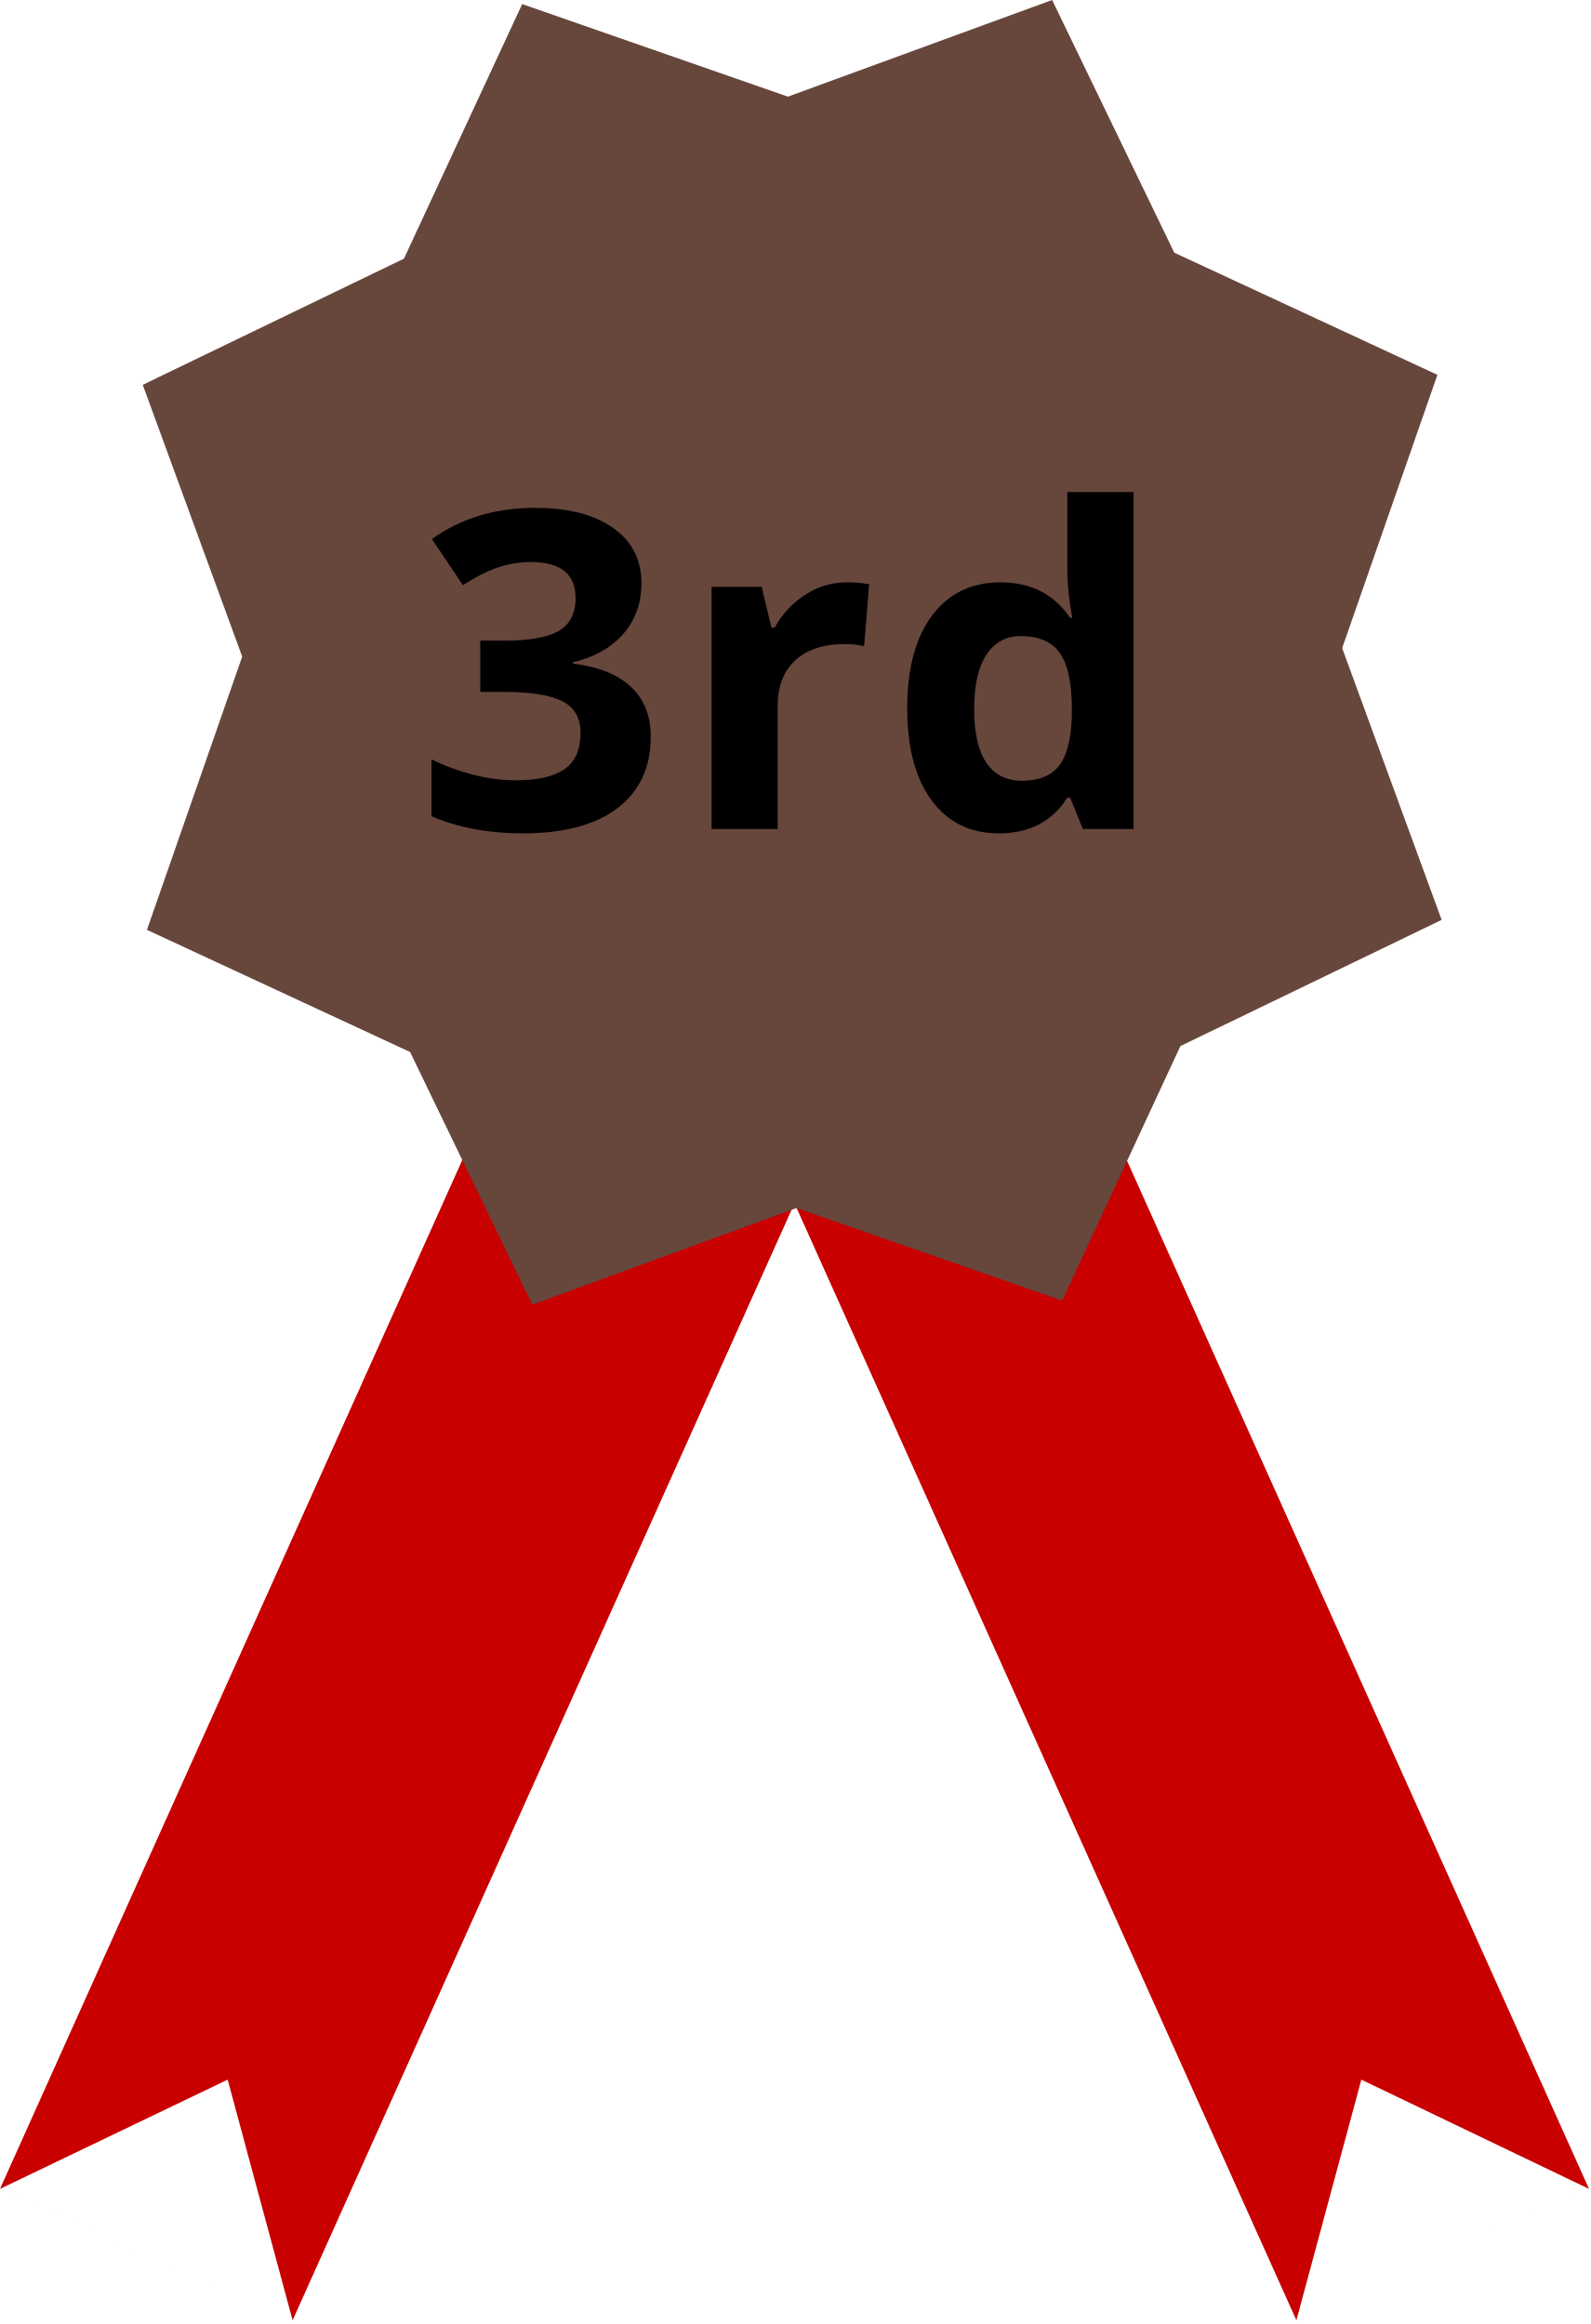
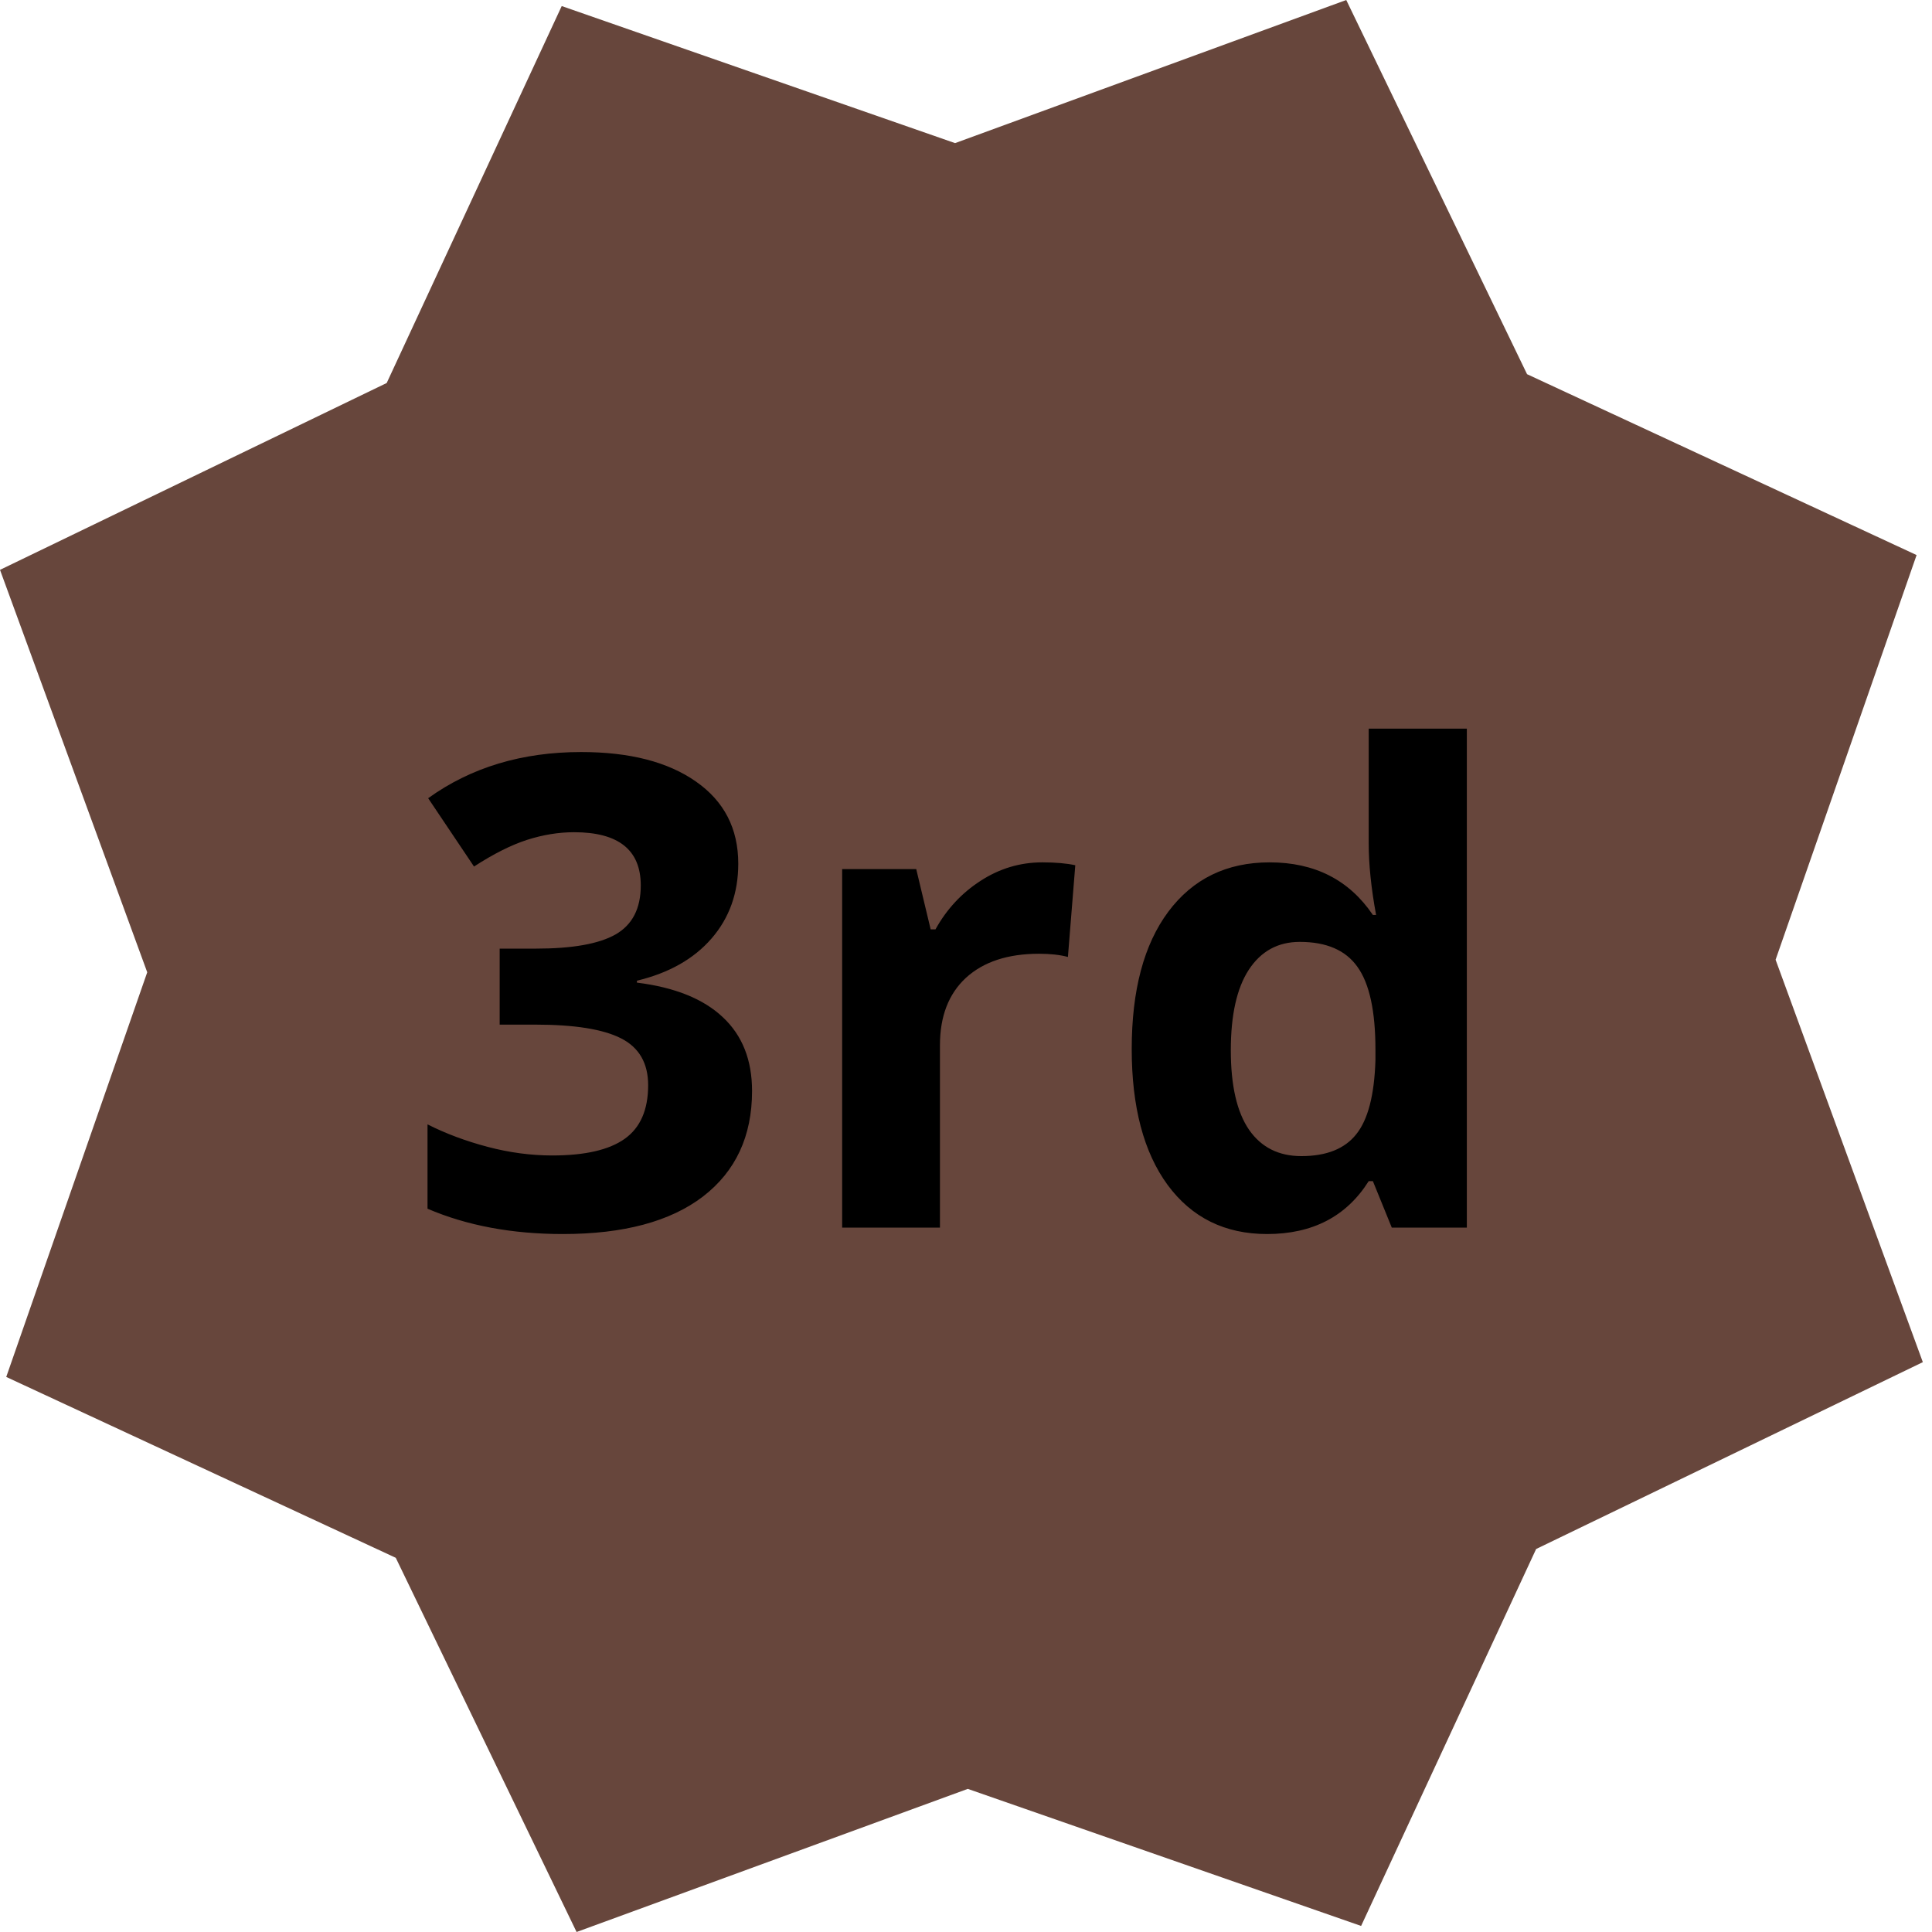
- <svg xmlns="http://www.w3.org/2000/svg" width="234" height="342" viewBox="0 0 234 342" fill="none">
-   <path fill-rule="evenodd" clip-rule="evenodd" d="M116.769 177.337L73.722 158L-8.4531e-06 322.116L43.047 341.453L43.047 341.453L0.001 322.117L33.493 306.041L43.047 341.452L116.769 177.337Z" fill="#C80000" />
-   <path fill-rule="evenodd" clip-rule="evenodd" d="M117.001 177.337L160.048 158L233.771 322.116L190.724 341.453L190.724 341.453L233.769 322.117L200.277 306.041L190.723 341.452L117.001 177.337Z" fill="#C80000" />
-   <path d="M211.469 55.161L172.758 37.187L154.789 0L115.914 14.223L76.823 0.602L59.43 38.062L21 56.632L35.632 96.625L21.62 136.839L60.331 154.813L78.3 192L117.176 177.777L156.266 191.398L173.659 153.939L212.089 135.369L197.457 95.376L211.469 55.161Z" fill="#67463C" />
-   <path d="M94.368 85.828C94.368 88.739 93.486 91.214 91.722 93.254C89.959 95.293 87.484 96.695 84.297 97.46V97.652C88.057 98.119 90.904 99.266 92.838 101.093C94.771 102.899 95.738 105.343 95.738 108.424C95.738 112.907 94.113 116.402 90.862 118.909C87.611 121.394 82.969 122.637 76.935 122.637C71.878 122.637 67.395 121.798 63.486 120.12V111.738C65.292 112.652 67.278 113.395 69.445 113.969C71.613 114.542 73.758 114.829 75.883 114.829C79.134 114.829 81.535 114.277 83.086 113.172C84.637 112.067 85.412 110.293 85.412 107.85C85.412 105.661 84.52 104.11 82.735 103.197C80.95 102.283 78.103 101.826 74.194 101.826H70.656V94.273H74.258C77.87 94.273 80.504 93.806 82.162 92.871C83.84 91.915 84.679 90.29 84.679 87.995C84.679 84.468 82.469 82.705 78.05 82.705C76.52 82.705 74.959 82.96 73.365 83.469C71.793 83.98 70.04 84.861 68.107 86.115L63.55 79.326C67.799 76.267 72.866 74.737 78.751 74.737C83.574 74.737 87.377 75.715 90.161 77.669C92.965 79.624 94.368 82.344 94.368 85.828ZM124.579 85.7C125.896 85.7 126.99 85.796 127.861 85.987L127.128 95.102C126.342 94.889 125.386 94.783 124.26 94.783C121.158 94.783 118.736 95.58 116.994 97.174C115.273 98.767 114.412 100.998 114.412 103.866V122H104.692V86.37H112.054L113.488 92.361H113.966C115.071 90.364 116.558 88.76 118.428 87.549C120.319 86.317 122.369 85.7 124.579 85.7ZM146.918 122.637C142.733 122.637 139.439 121.012 137.039 117.761C134.659 114.511 133.469 110.006 133.469 104.249C133.469 98.406 134.68 93.859 137.102 90.608C139.546 87.336 142.903 85.7 147.173 85.7C151.656 85.7 155.077 87.443 157.435 90.927H157.754C157.265 88.271 157.021 85.902 157.021 83.82V72.411H166.773V122H159.315L157.435 117.379H157.021C154.811 120.885 151.444 122.637 146.918 122.637ZM150.328 114.893C152.814 114.893 154.631 114.171 155.778 112.726C156.946 111.281 157.584 108.827 157.69 105.364V104.312C157.69 100.488 157.095 97.747 155.905 96.09C154.737 94.433 152.825 93.604 150.169 93.604C148.002 93.604 146.313 94.528 145.102 96.377C143.912 98.204 143.317 100.87 143.317 104.376C143.317 107.882 143.922 110.516 145.133 112.28C146.344 114.022 148.076 114.893 150.328 114.893Z" fill="black" />
+ <svg xmlns="http://www.w3.org/2000/svg" width="192" height="192" viewBox="0 0 192 192" fill="none">
+   <path d="M190.469 55.161L151.758 37.187L133.789 0L94.914 14.223L55.823 0.602L38.43 38.062L0 56.632L14.632 96.625L0.62 136.839L39.331 154.813L57.3 192L96.177 177.777L135.266 191.398L152.659 153.939L191.089 135.369L176.457 95.376L190.469 55.161Z" fill="#67463C" />
+   <path d="M73.368 85.828C73.368 88.739 72.486 91.214 70.722 93.254C68.959 95.293 66.484 96.695 63.297 97.46V97.652C67.057 98.119 69.904 99.266 71.838 101.093C73.771 102.899 74.738 105.343 74.738 108.424C74.738 112.907 73.113 116.402 69.862 118.909C66.611 121.394 61.969 122.637 55.935 122.637C50.878 122.637 46.395 121.798 42.486 120.12V111.738C44.292 112.652 46.278 113.395 48.446 113.969C50.613 114.542 52.758 114.829 54.883 114.829C58.134 114.829 60.535 114.277 62.086 113.172C63.637 112.067 64.412 110.293 64.412 107.85C64.412 105.661 63.52 104.11 61.735 103.197C59.95 102.283 57.103 101.826 53.194 101.826H49.657V94.273H53.258C56.87 94.273 59.504 93.806 61.161 92.871C62.84 91.915 63.679 90.29 63.679 87.995C63.679 84.468 61.469 82.705 57.05 82.705C55.52 82.705 53.959 82.96 52.365 83.469C50.793 83.98 49.04 84.861 47.107 86.115L42.55 79.326C46.799 76.267 51.866 74.737 57.751 74.737C62.574 74.737 66.377 75.715 69.161 77.669C71.965 79.624 73.368 82.344 73.368 85.828ZM103.579 85.7C104.896 85.7 105.99 85.796 106.861 85.987L106.128 95.102C105.342 94.889 104.386 94.783 103.26 94.783C100.158 94.783 97.736 95.58 95.994 97.174C94.273 98.767 93.412 100.998 93.412 103.866V122H83.692V86.37H91.054L92.488 92.361H92.966C94.071 90.364 95.558 88.76 97.428 87.549C99.319 86.317 101.369 85.7 103.579 85.7ZM125.918 122.637C121.733 122.637 118.439 121.012 116.039 117.761C113.659 114.511 112.469 110.006 112.469 104.249C112.469 98.406 113.68 93.859 116.102 90.608C118.546 87.336 121.903 85.7 126.173 85.7C130.656 85.7 134.077 87.443 136.435 90.927H136.754C136.265 88.271 136.021 85.902 136.021 83.82V72.411H145.773V122H138.315L136.435 117.379H136.021C133.811 120.885 130.444 122.637 125.918 122.637ZM129.328 114.893C131.814 114.893 133.631 114.171 134.778 112.726C135.946 111.281 136.584 108.827 136.69 105.364V104.312C136.69 100.488 136.095 97.747 134.905 96.09C133.737 94.433 131.825 93.604 129.169 93.604C127.002 93.604 125.313 94.528 124.102 96.377C122.912 98.204 122.317 100.87 122.317 104.376C122.317 107.882 122.922 110.516 124.133 112.28C125.344 114.022 127.076 114.893 129.328 114.893Z" fill="black" />
</svg>
